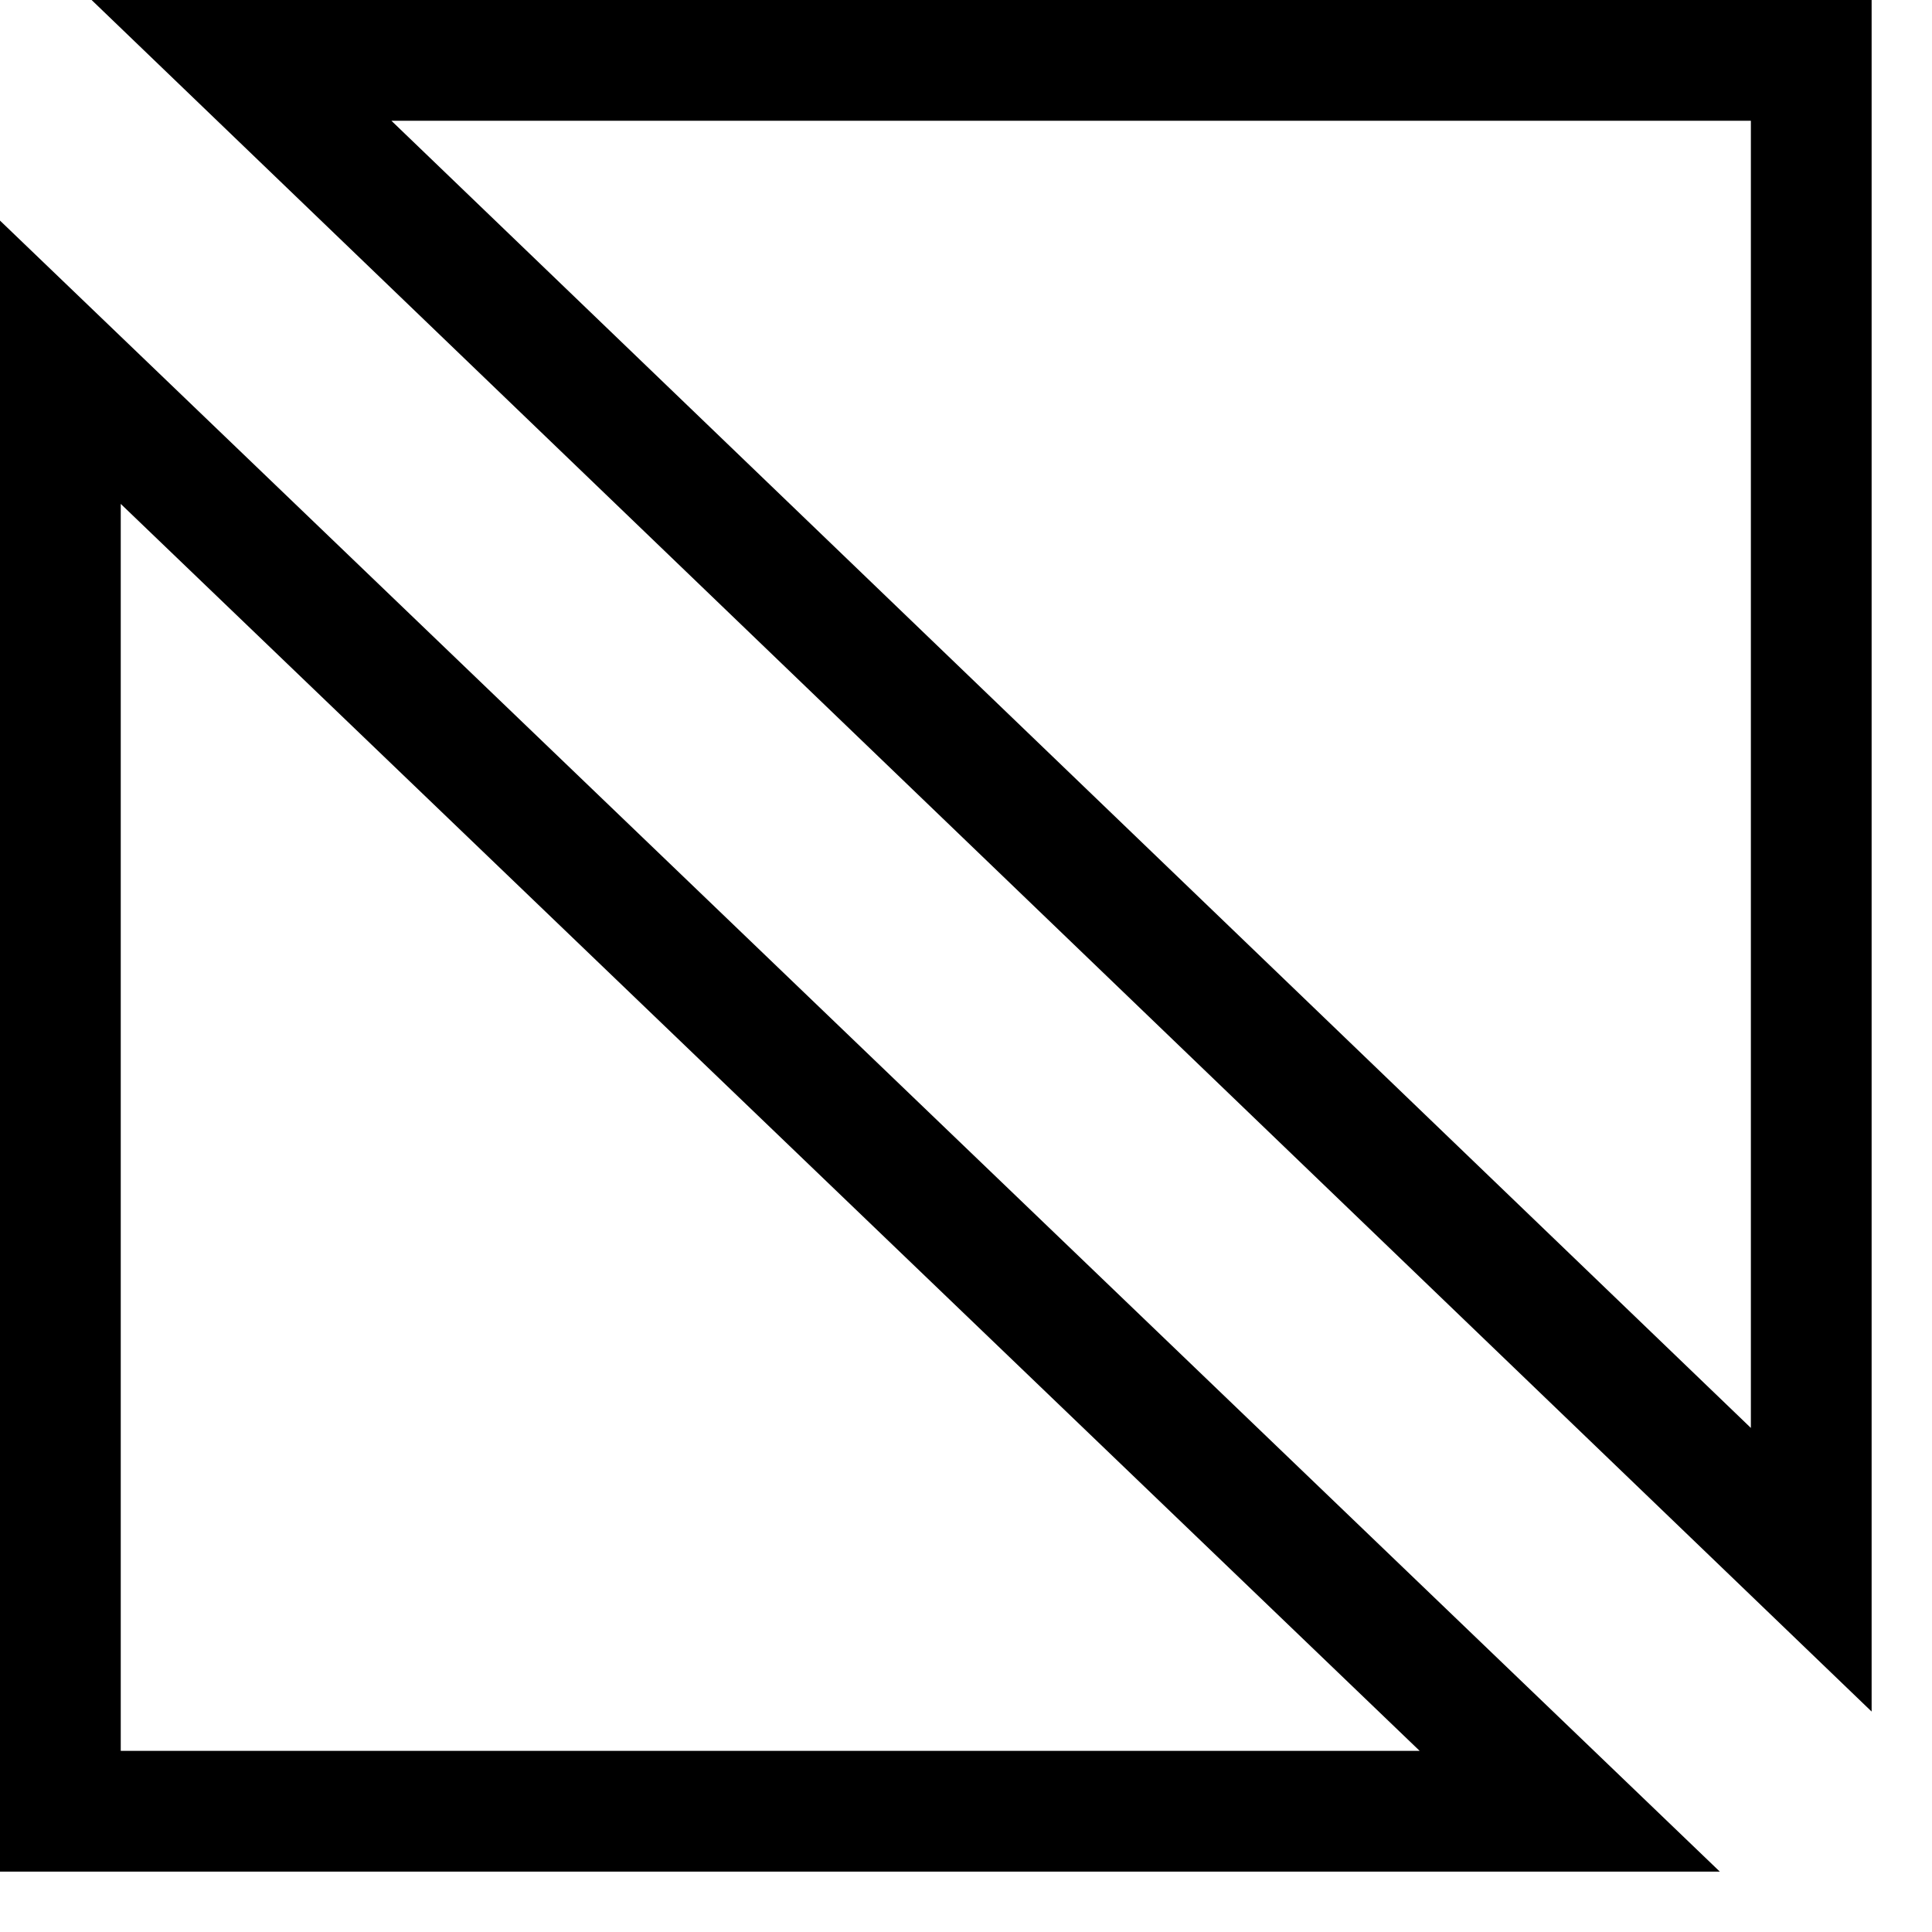
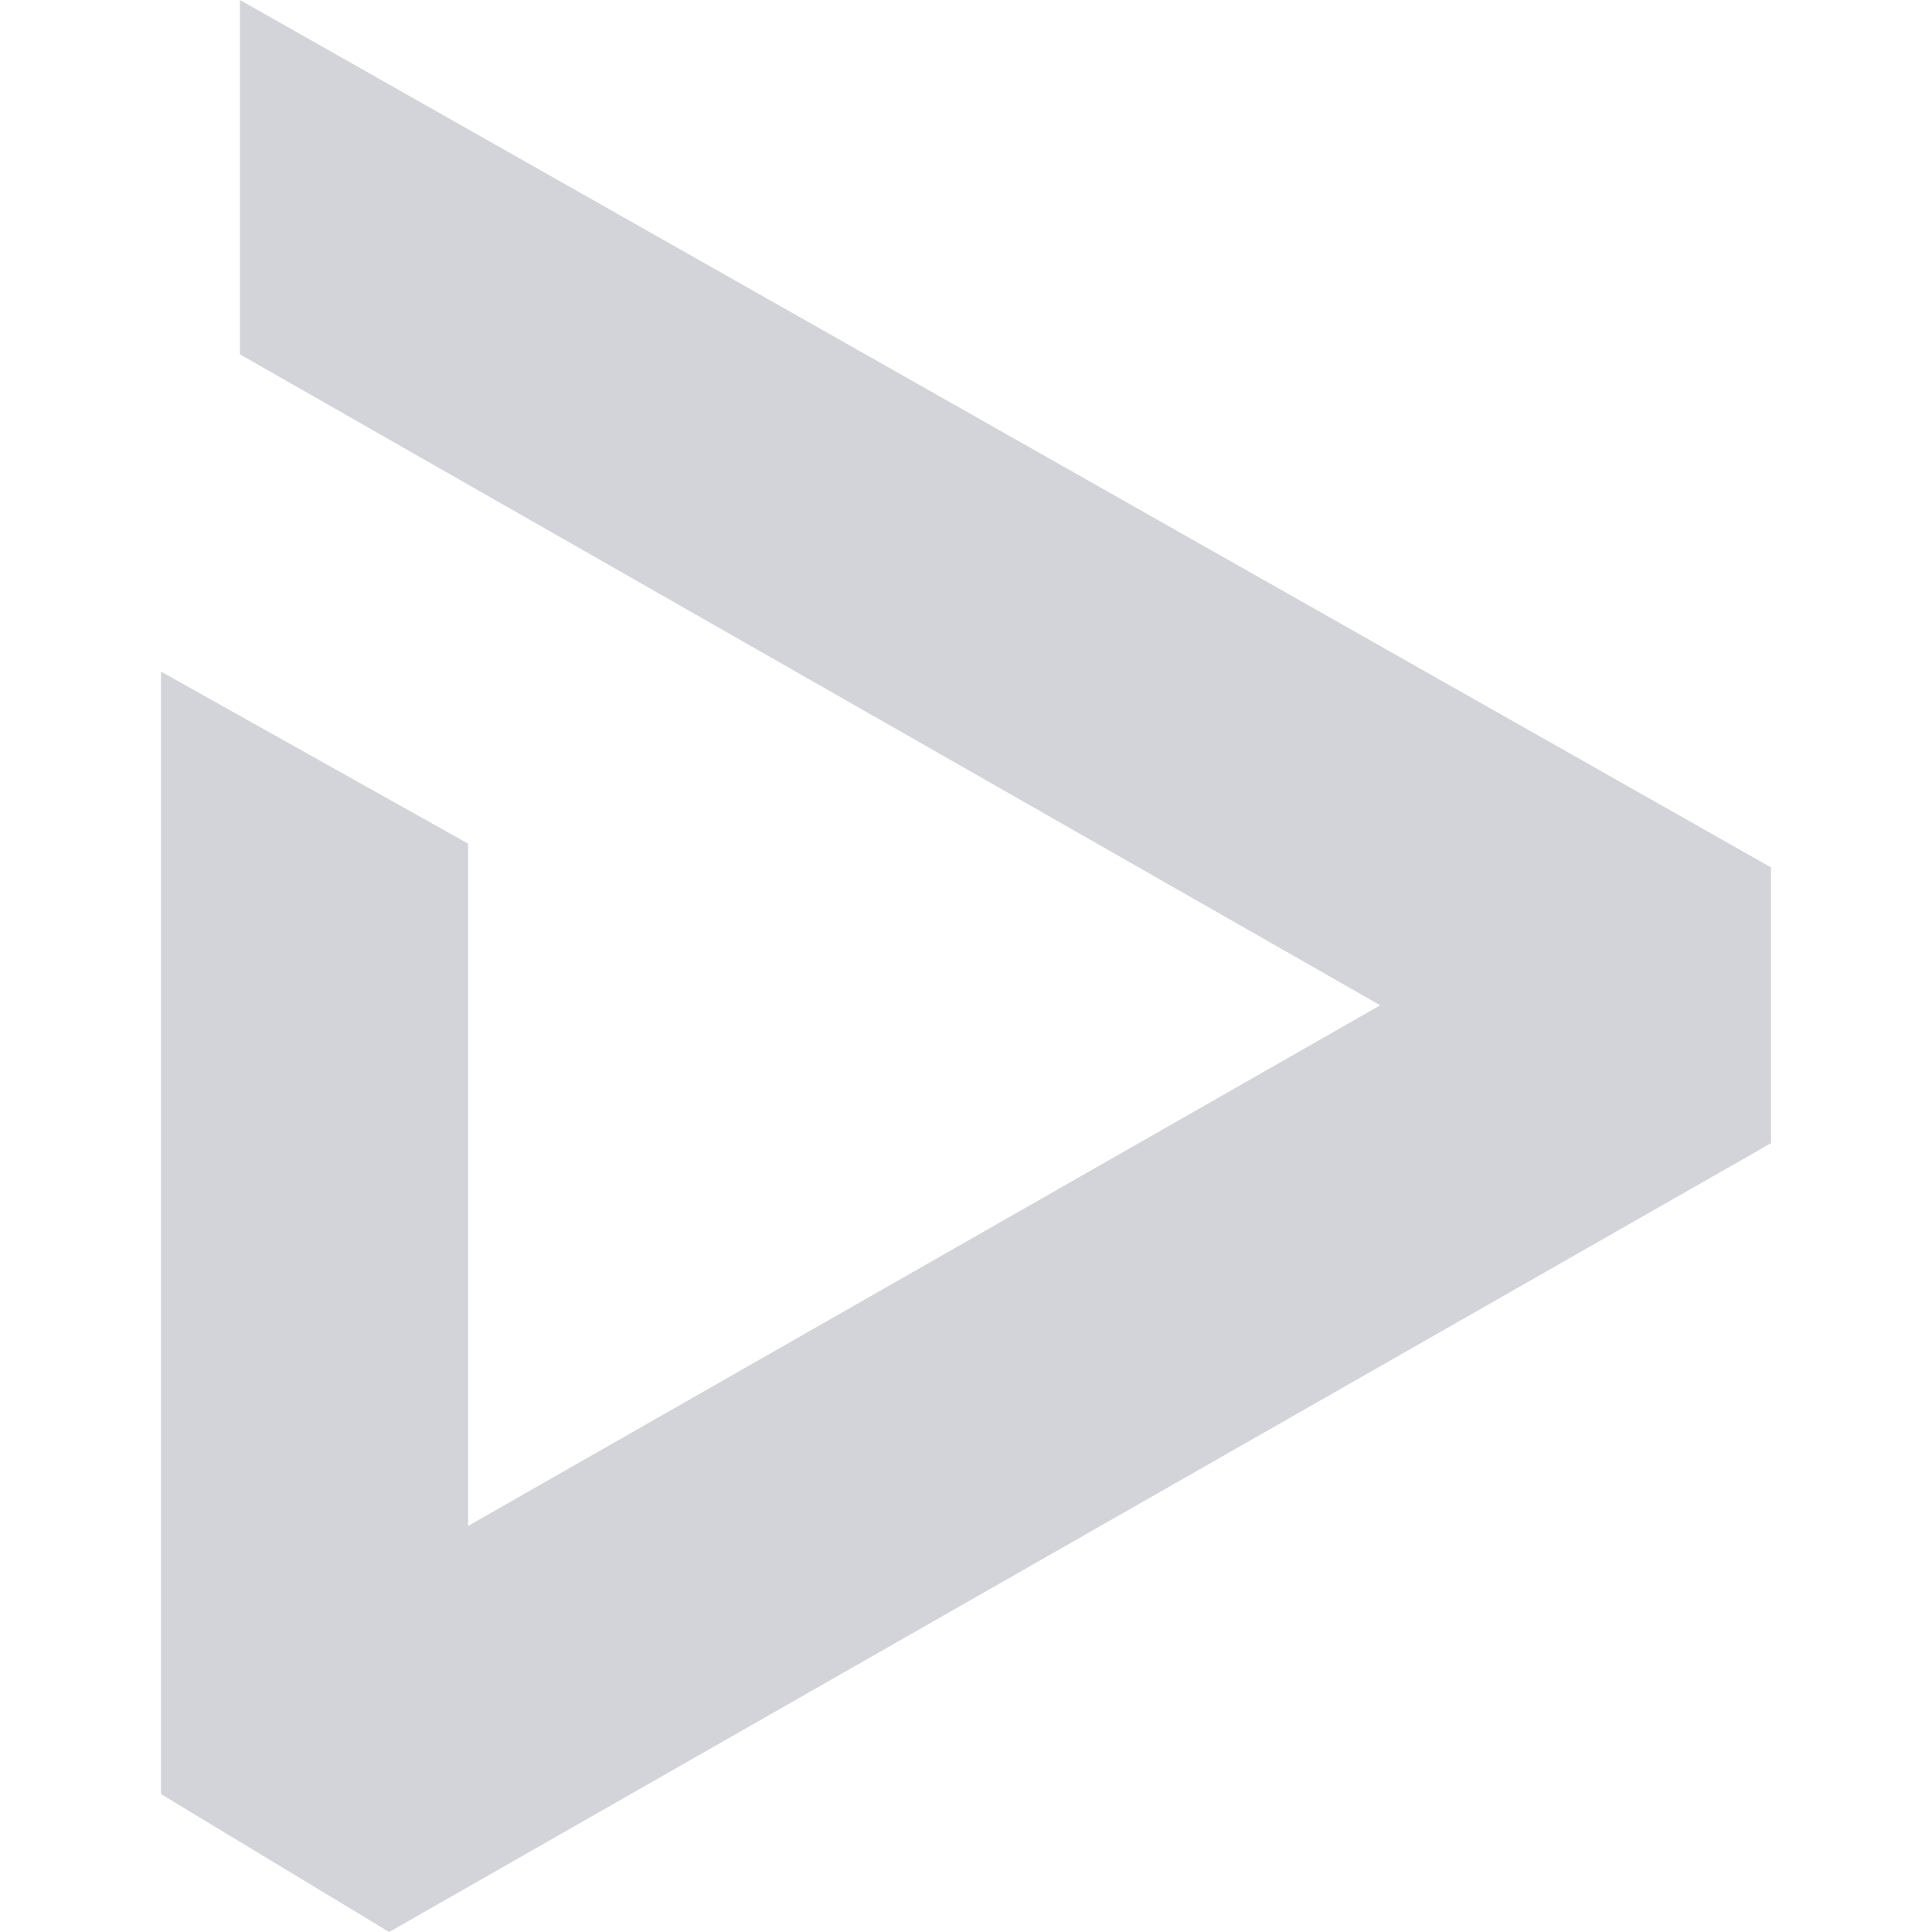
- <svg xmlns="http://www.w3.org/2000/svg" width="32px" height="32px">
-   <path d="M1 6 V30 H26 Z" stroke="#000000" fill="none" stroke-width="2" />
-   <path d="M30 1 L30 26 L4 1 Z" stroke="#000000" fill="none" stroke-width="2" />
+ <svg xmlns="http://www.w3.org/2000/svg" t="1525081168842" class="icon" style="" viewBox="0 0 1024 1024" version="1.1" p-id="22475" width="32" height="32">
+   <defs>
+     <style type="text/css" />
+   </defs>
+   <path d="M731.563 532.821L248.107 808.789V447.147L85.333 355.968v594.944L206.251 1024 938.667 605.909v-146.176L127.189 0v187.819z" p-id="22476" fill="#d3d4da" />
</svg>
